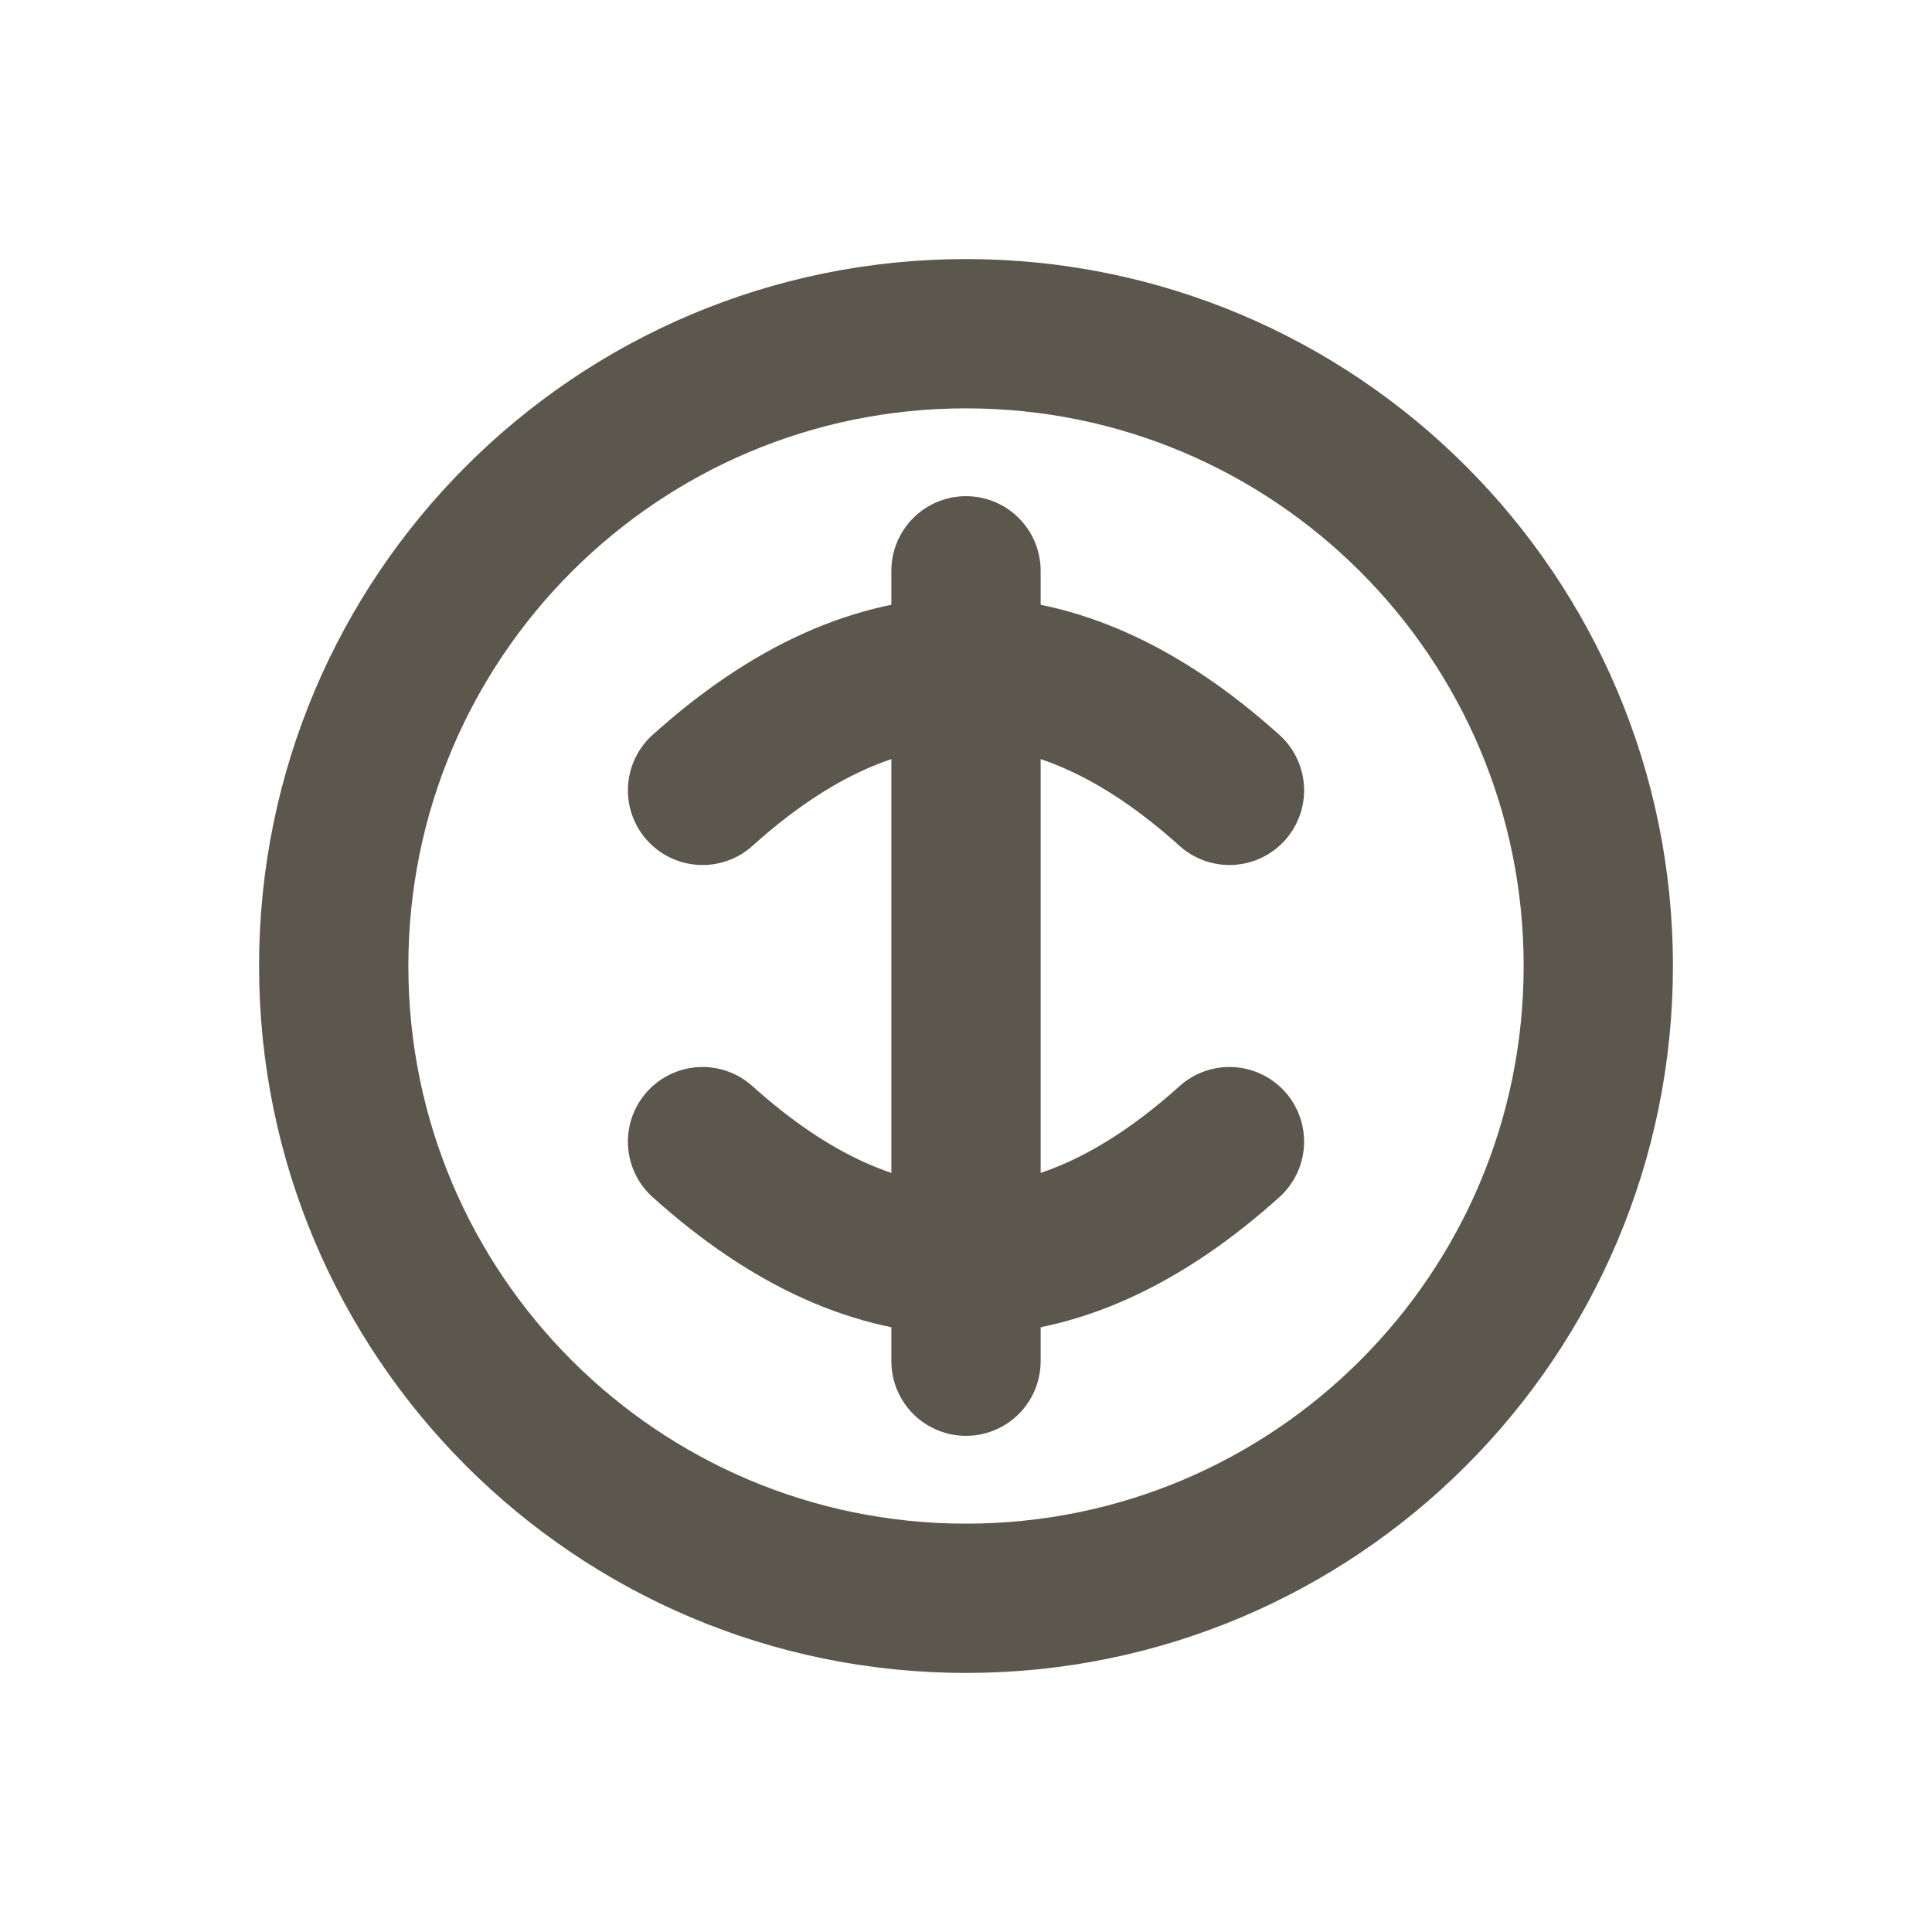
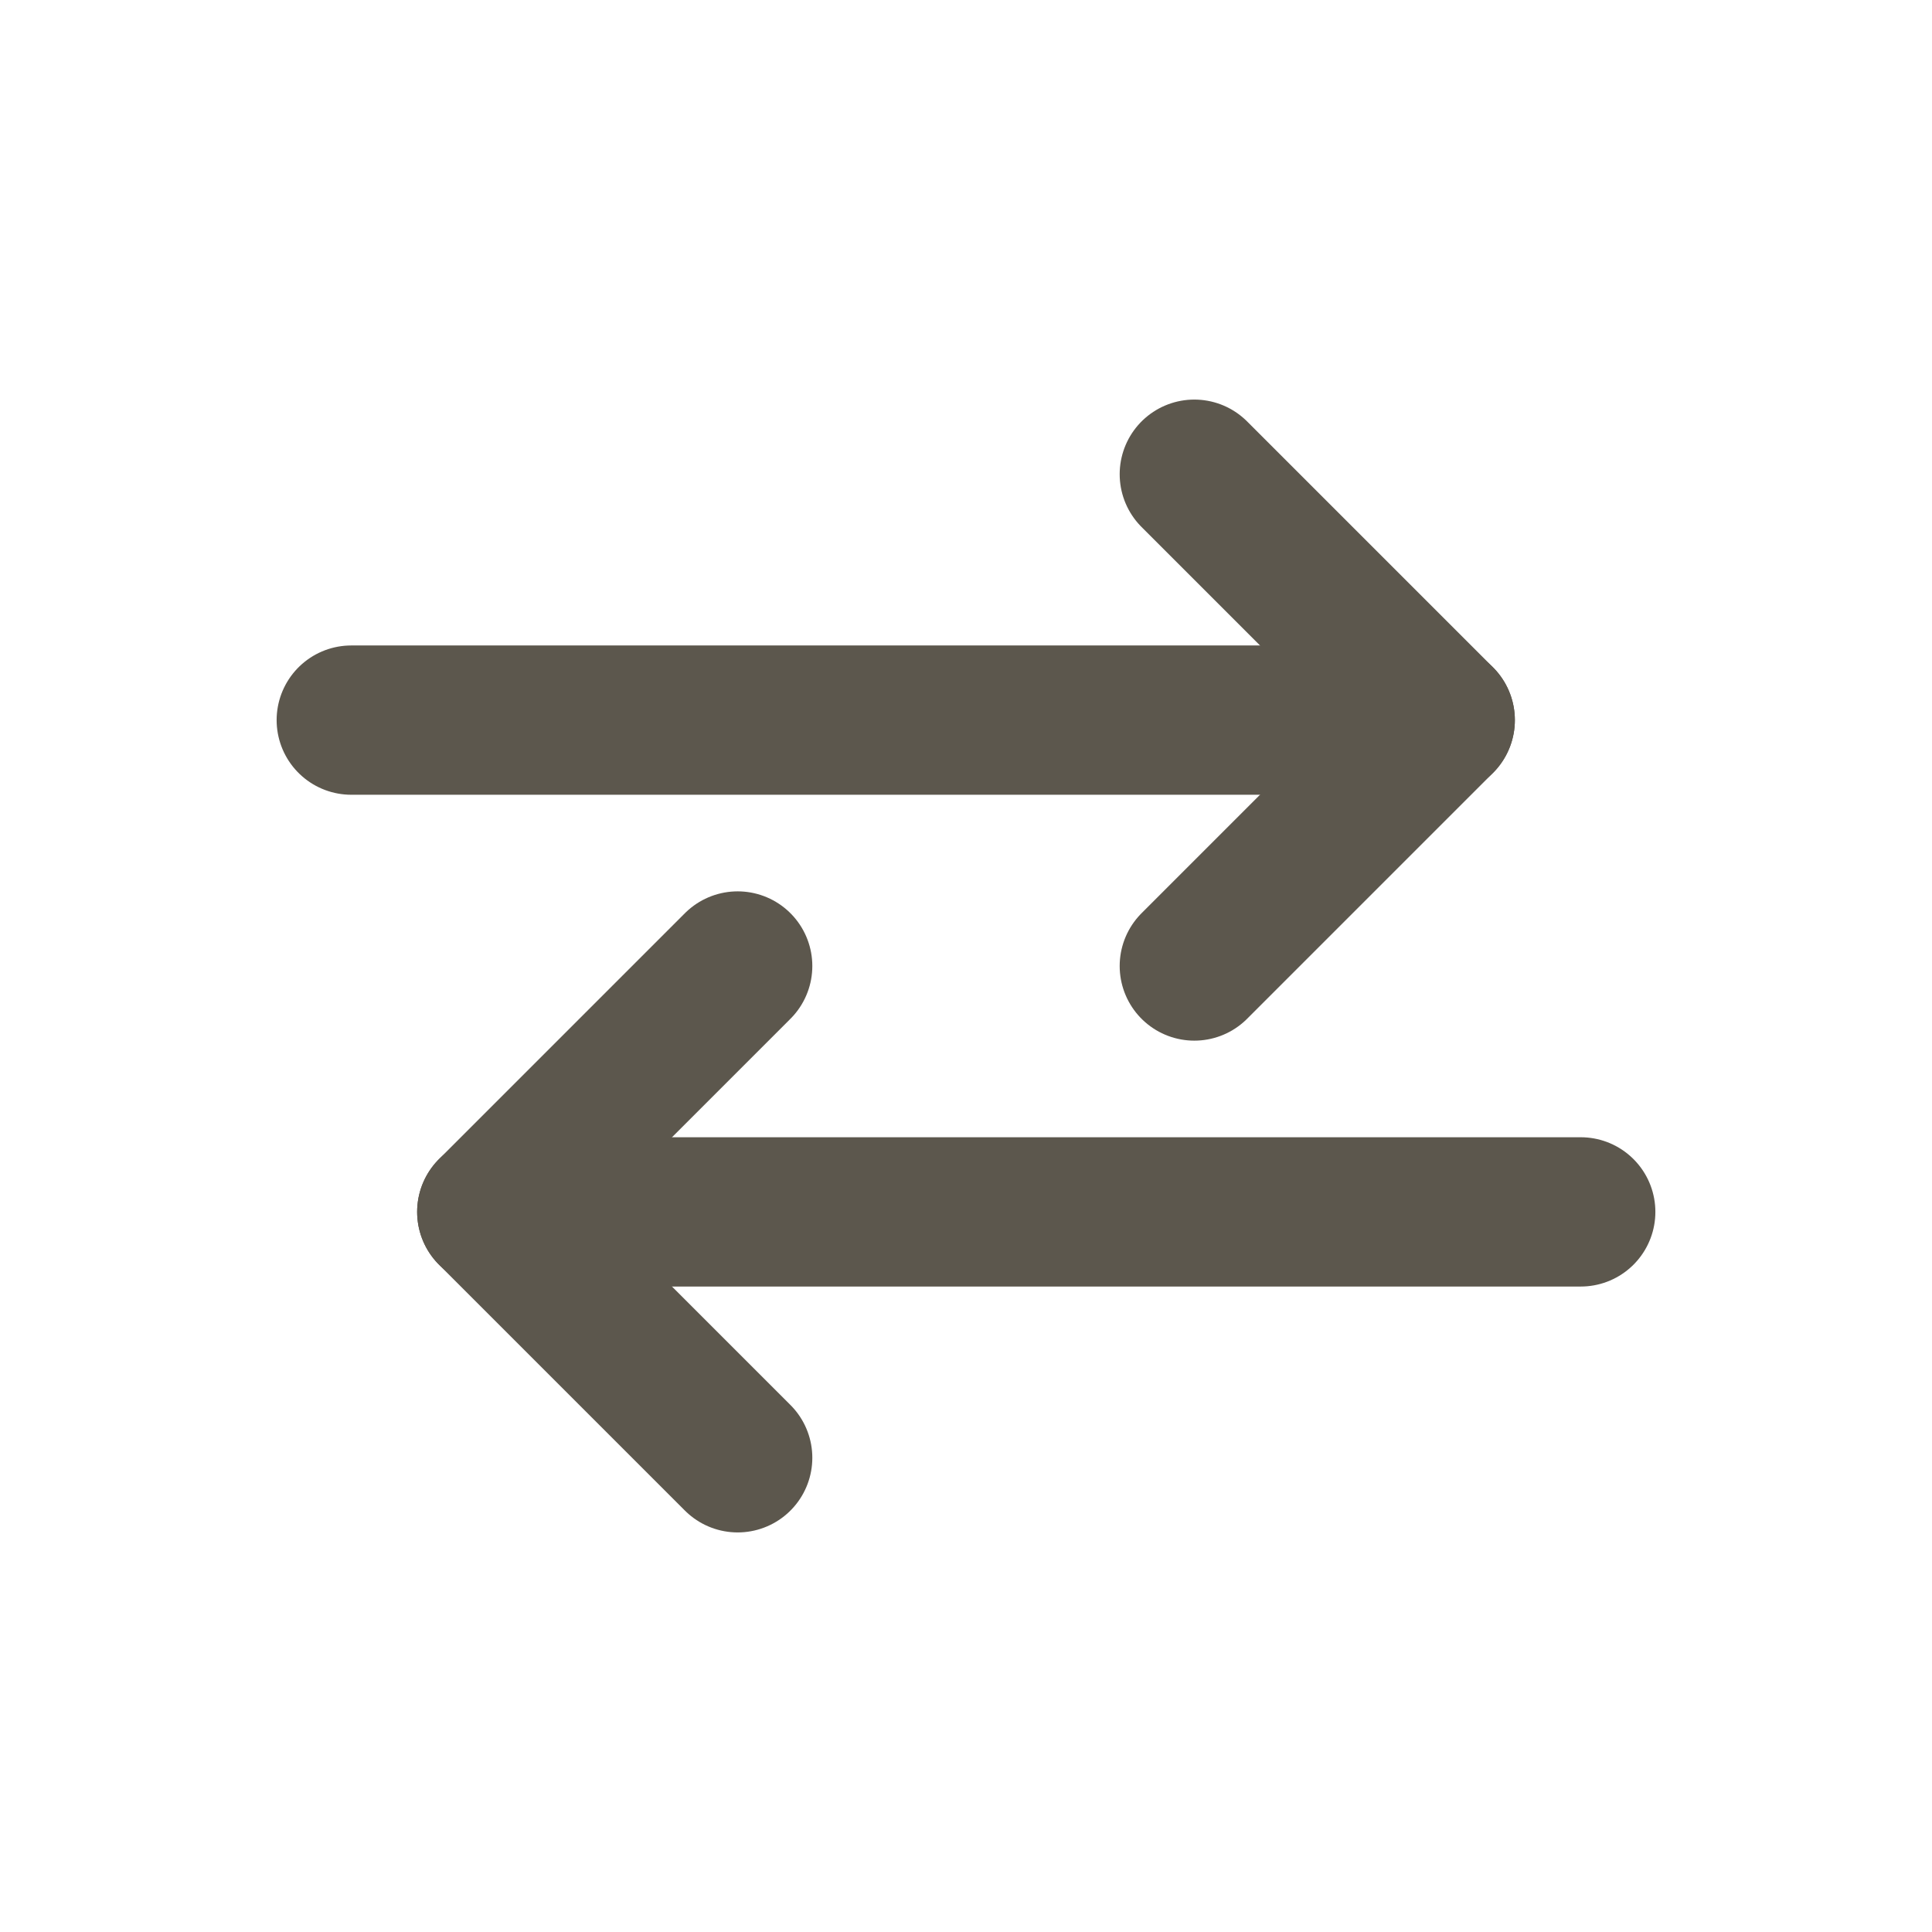
<svg xmlns="http://www.w3.org/2000/svg" width="22" height="22" viewBox="0 0 22 22" fill="none">
  <g id="icon/forex">
-     <circle cx="11" cy="11" r="7.2" stroke="#5C574D" stroke-width="1.7" />
-     <path d="M8 9 C10 7.2 12 7.2 14 9" stroke="#5C574D" stroke-width="1.7" stroke-linecap="round" />
-     <path d="M8 13 C10 14.8 12 14.8 14 13" stroke="#5C574D" stroke-width="1.7" stroke-linecap="round" />
-     <path d="M11 6.5 V15.5" stroke="#5C574D" stroke-width="1.7" stroke-linecap="round" />
+     <path d="M4 8.2 H16.4" stroke="#5C574D" stroke-width="1.7" stroke-linecap="round" fill="none" />
+     <path d="M13.6 5.4 L16.4 8.2 L13.6 11" stroke="#5C574D" stroke-width="1.7" stroke-linecap="round" stroke-linejoin="round" fill="none" />
+     <path d="M18 13.8 H5.6" stroke="#5C574D" stroke-width="1.7" stroke-linecap="round" fill="none" />
+     <path d="M8.4 11 L5.6 13.8 L8.4 16.6" stroke="#5C574D" stroke-width="1.7" stroke-linecap="round" stroke-linejoin="round" fill="none" />
  </g>
</svg>
